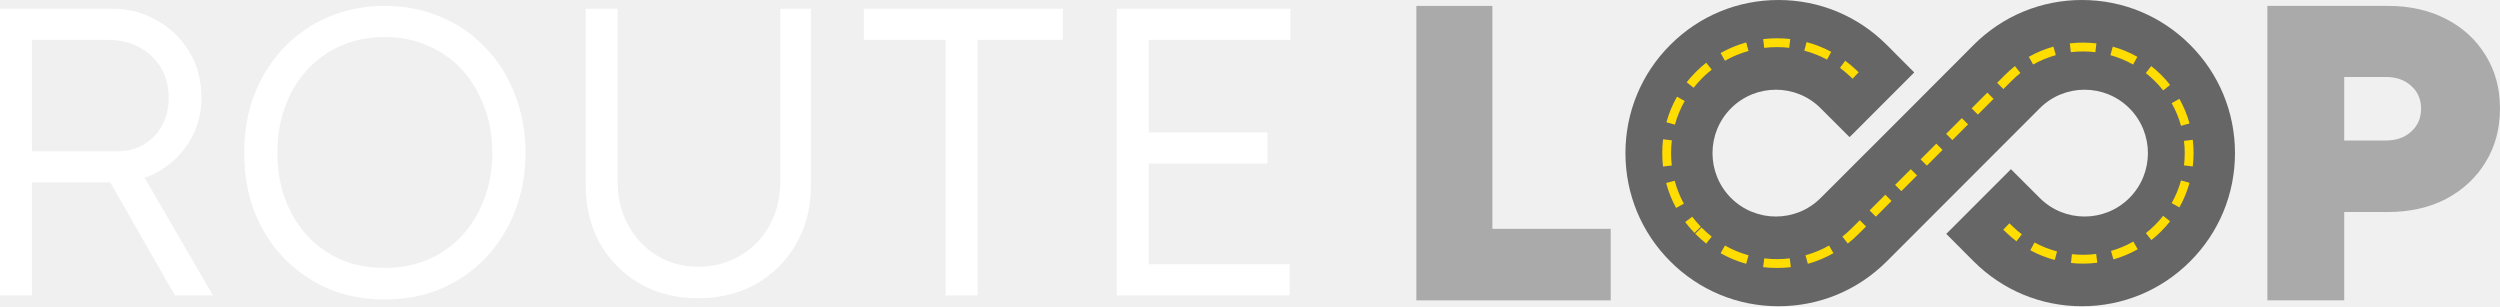
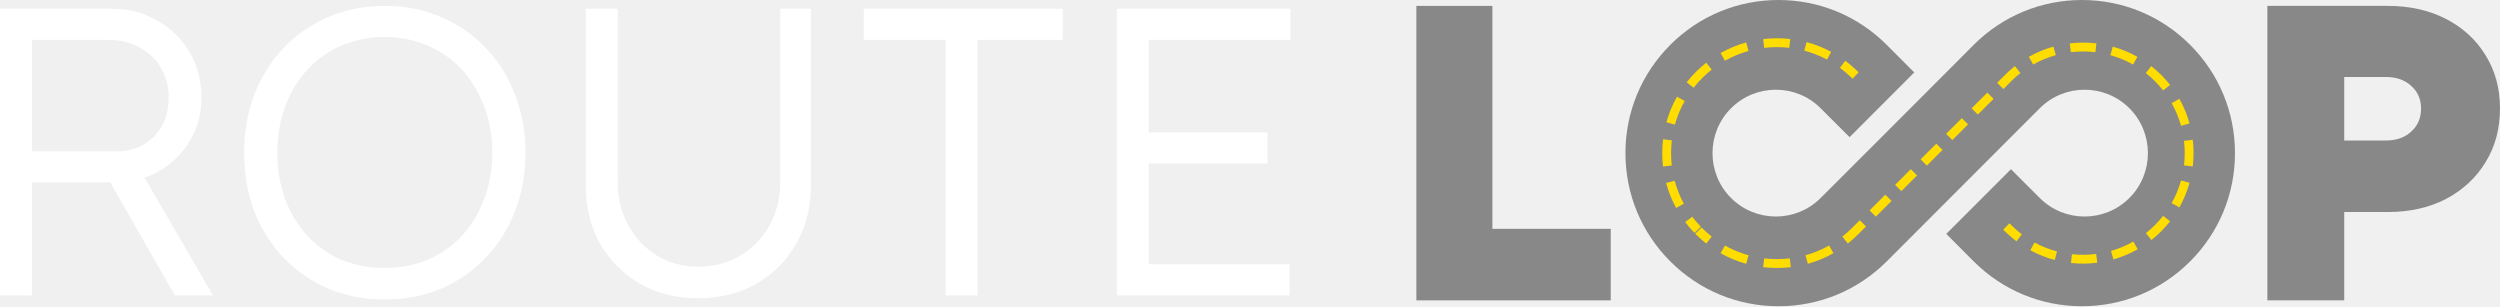
<svg xmlns="http://www.w3.org/2000/svg" width="849" height="104" viewBox="0 0 849 104" fill="none">
  <path d="M379.269 100.31V2.973H438.227V13.541H390.115V89.742H437.948V100.31H379.269ZM384.275 55.535V44.967H430.44V55.535H384.275Z" fill="white" />
  <path d="M321.156 100.31V13.541H293.346V2.973H360.925V13.541H332.002V100.31H321.156Z" fill="white" />
  <path d="M237.02 101.283C229.697 101.283 223.161 99.661 217.414 96.416C211.666 93.079 207.124 88.537 203.787 82.789C200.542 76.949 198.92 70.367 198.92 63.044V2.973H209.766V61.792C209.766 67.262 210.971 72.175 213.381 76.532C215.791 80.889 219.036 84.319 223.115 86.822C227.286 89.324 231.921 90.576 237.02 90.576C242.397 90.576 247.171 89.324 251.342 86.822C255.607 84.319 258.944 80.889 261.354 76.532C263.764 72.175 264.969 67.262 264.969 61.792V2.973H275.398V63.044C275.398 70.367 273.73 76.949 270.392 82.789C267.148 88.537 262.605 93.079 256.765 96.416C251.018 99.661 244.436 101.283 237.02 101.283Z" fill="white" />
  <path d="M130.624 101.7C123.764 101.7 117.414 100.495 111.574 98.085C105.826 95.582 100.774 92.105 96.417 87.656C92.153 83.206 88.816 77.969 86.405 71.943C84.088 65.825 82.929 59.15 82.929 51.919C82.929 44.689 84.088 38.061 86.405 32.035C88.816 25.917 92.153 20.633 96.417 16.183C100.774 11.641 105.826 8.165 111.574 5.754C117.414 3.251 123.764 2 130.624 2C137.576 2 143.926 3.251 149.674 5.754C155.514 8.165 160.566 11.641 164.831 16.183C169.187 20.633 172.525 25.917 174.842 32.035C177.252 38.061 178.458 44.689 178.458 51.919C178.458 59.057 177.252 65.686 174.842 71.804C172.525 77.829 169.187 83.113 164.831 87.656C160.566 92.105 155.514 95.582 149.674 98.085C143.926 100.495 137.576 101.7 130.624 101.7ZM130.624 90.993C135.908 90.993 140.775 90.066 145.224 88.212C149.767 86.265 153.66 83.531 156.905 80.008C160.149 76.485 162.652 72.36 164.413 67.632C166.267 62.812 167.194 57.574 167.194 51.919C167.194 46.172 166.267 40.934 164.413 36.207C162.652 31.386 160.149 27.215 156.905 23.692C153.66 20.169 149.767 17.435 145.224 15.488C140.775 13.541 135.908 12.568 130.624 12.568C125.34 12.568 120.427 13.541 115.884 15.488C111.435 17.435 107.588 20.169 104.343 23.692C101.099 27.215 98.596 31.386 96.834 36.207C95.073 40.934 94.192 46.172 94.192 51.919C94.192 57.574 95.073 62.812 96.834 67.632C98.596 72.36 101.099 76.485 104.343 80.008C107.588 83.531 111.435 86.265 115.884 88.212C120.427 90.066 125.34 90.993 130.624 90.993Z" fill="white" />
  <path d="M0 100.31V2.973H38.1C43.755 2.973 48.853 4.318 53.396 7.006C58.031 9.602 61.693 13.171 64.381 17.713C67.069 22.255 68.413 27.4 68.413 33.148C68.413 38.524 67.116 43.391 64.52 47.748C61.924 52.105 58.402 55.581 53.952 58.177C49.502 60.68 44.496 61.931 38.934 61.931H10.846V100.31H0ZM59.375 100.31L34.902 57.482L45.331 53.866L72.307 100.31H59.375ZM10.846 51.363H39.908C43.338 51.363 46.35 50.575 48.946 48.999C51.542 47.424 53.581 45.291 55.064 42.603C56.548 39.822 57.289 36.67 57.289 33.148C57.289 29.347 56.409 25.963 54.647 22.997C52.886 20.03 50.429 17.713 47.278 16.044C44.218 14.376 40.696 13.541 36.71 13.541H10.846V51.363Z" fill="white" />
-   <path d="M770 102V2H810.911C818.34 2 824.924 3.476 830.661 6.429C836.398 9.381 840.865 13.476 844.063 18.714C847.354 23.952 849 30 849 36.857C849 43.714 847.354 49.809 844.063 55.143C840.865 60.381 836.398 64.524 830.661 67.571C824.924 70.524 818.34 72 810.911 72H796.098V102H770ZM796.098 47.714H810.205C813.779 47.714 816.648 46.714 818.811 44.714C821.068 42.714 822.196 40.095 822.196 36.857C822.196 33.714 821.068 31.143 818.811 29.143C816.648 27.143 813.779 26.143 810.205 26.143H796.098V47.714Z" fill="#AAAAAA" />
-   <path d="M481 102V2H506.814V77.714H547V102H481Z" fill="#AAAAAA" />
-   <path d="M758.999 51.999C758.999 65.885 753.59 78.943 743.774 88.764C733.957 98.587 720.906 103.998 707.028 103.998C693.15 103.998 680.099 98.587 670.263 88.764L660.947 79.424L662.314 78.076L681.562 58.816L682.91 57.449L692.707 67.233C701.08 75.63 714.747 75.63 723.14 67.233C731.534 58.836 731.533 45.162 723.14 36.766C714.748 28.37 701.082 28.369 692.707 36.766L640.736 88.766C630.9 98.588 617.849 104 603.971 104C590.093 104 577.041 98.588 567.226 88.766C557.409 78.944 552 65.886 552 52.001C552 38.115 557.409 25.056 567.226 15.235C577.042 5.413 590.093 0.001 603.971 0.001C617.849 0.001 630.9 5.413 640.736 15.235L650.071 24.595L648.724 25.963L629.475 45.222L628.109 46.57L618.292 36.767C614.115 32.568 608.591 30.469 603.086 30.469C597.561 30.469 592.056 32.568 587.86 36.767C579.468 45.164 579.468 58.838 587.86 67.234C596.252 75.63 609.919 75.631 618.293 67.234L623.047 62.496C623.067 62.458 623.105 62.438 623.124 62.419L633.538 52L634.905 50.651L654.153 31.392L655.501 30.025L665.914 19.606C665.933 19.587 665.953 19.548 665.991 19.529L670.264 15.234C680.1 5.412 693.151 0 707.029 0C720.907 0 733.959 5.412 743.774 15.234C753.591 25.056 758.999 38.113 758.999 51.999Z" fill="#666666" />
+   <path d="M770 102V2H810.911C818.34 2 824.924 3.476 830.661 6.429C836.398 9.381 840.865 13.476 844.063 18.714C847.354 23.952 849 30 849 36.857C849 43.714 847.354 49.809 844.063 55.143C840.865 60.381 836.398 64.524 830.661 67.571C824.924 70.524 818.34 72 810.911 72H796.098V102H770ZM796.098 47.714H810.205C813.779 47.714 816.648 46.714 818.811 44.714C821.068 42.714 822.196 40.095 822.196 36.857C822.196 33.714 821.068 31.143 818.811 29.143C816.648 27.143 813.779 26.143 810.205 26.143H796.098V47.714Z" fill="#888888" />
+   <path d="M481 102V2H506.814V77.714H547V102H481Z" fill="#888888" />
+   <path d="M758.999 51.999C758.999 65.885 753.59 78.943 743.774 88.764C733.957 98.587 720.906 103.998 707.028 103.998C693.15 103.998 680.099 98.587 670.263 88.764L660.947 79.424L662.314 78.076L681.562 58.816L682.91 57.449L692.707 67.233C701.08 75.63 714.747 75.63 723.14 67.233C731.534 58.836 731.533 45.162 723.14 36.766C714.748 28.37 701.082 28.369 692.707 36.766L640.736 88.766C630.9 98.588 617.849 104 603.971 104C590.093 104 577.041 98.588 567.226 88.766C557.409 78.944 552 65.886 552 52.001C552 38.115 557.409 25.056 567.226 15.235C577.042 5.413 590.093 0.001 603.971 0.001C617.849 0.001 630.9 5.413 640.736 15.235L650.071 24.595L648.724 25.963L629.475 45.222L628.109 46.57L618.292 36.767C614.115 32.568 608.591 30.469 603.086 30.469C597.561 30.469 592.056 32.568 587.86 36.767C579.468 45.164 579.468 58.838 587.86 67.234C596.252 75.63 609.919 75.631 618.293 67.234L623.047 62.496C623.067 62.458 623.105 62.438 623.124 62.419L633.538 52L634.905 50.651L654.153 31.392L655.501 30.025L665.914 19.606C665.933 19.587 665.953 19.548 665.991 19.529L670.264 15.234C680.1 5.412 693.151 0 707.029 0C720.907 0 733.959 5.412 743.774 15.234C753.591 25.056 758.999 38.113 758.999 51.999Z" fill="#888888" />
  <path d="M608.169 90.723C606.622 90.907 605.054 91 603.471 91C601.889 91 600.322 90.906 598.775 90.723L599.129 87.744C600.557 87.914 602.006 88 603.471 88C604.936 88 606.386 87.914 607.814 87.744L608.169 90.723ZM585.797 83.377C588.322 84.81 591.006 85.924 593.803 86.698L593.002 89.589C589.968 88.749 587.056 87.541 584.316 85.986L585.797 83.377ZM622.636 85.983C619.893 87.539 616.98 88.747 613.945 89.588L613.145 86.696C615.941 85.921 618.627 84.808 621.155 83.374L622.636 85.983ZM712.239 89.221C709.275 89.602 706.273 89.631 703.304 89.306L703.63 86.323C706.364 86.623 709.127 86.597 711.856 86.245L712.239 89.221ZM690.927 82.351C693.366 83.678 695.934 84.69 698.568 85.385L697.803 88.285C694.939 87.53 692.147 86.43 689.493 84.986L690.927 82.351ZM725.966 84.642C723.338 86.135 720.567 87.287 717.72 88.096L716.899 85.21C719.519 84.466 722.067 83.407 724.482 82.033L725.966 84.642ZM578.043 77.456C579.078 78.492 580.164 79.457 581.293 80.347L579.436 82.703C578.213 81.739 577.04 80.696 575.922 79.577L576.982 78.517L577.058 78.44L576.981 78.516L575.921 79.576L575.907 79.562L575.706 79.356L577.854 77.262L578.043 77.456ZM633.706 76.909L631.039 79.577C629.918 80.695 628.744 81.738 627.521 82.701L625.664 80.344C626.794 79.454 627.882 78.49 628.92 77.454L631.584 74.789L633.706 76.909ZM683.476 76.876C684.477 77.843 685.523 78.737 686.605 79.559L684.793 81.948C683.616 81.055 682.479 80.084 681.392 79.034L680.312 77.992L682.396 75.834L683.476 76.876ZM736.964 75.151C736.041 76.328 735.038 77.461 733.956 78.544C732.887 79.613 731.769 80.605 730.608 81.519L728.753 79.161C729.82 78.32 730.85 77.408 731.835 76.423C732.832 75.425 733.755 74.382 734.604 73.3L736.964 75.151ZM574.686 73.596C575.521 74.704 576.426 75.773 577.399 76.796L577.601 77.003L575.453 79.097L575.251 78.89L575.245 78.884L575.239 78.877C574.183 77.768 573.199 76.608 572.29 75.402L574.686 73.596ZM642.367 68.242L637.037 73.576L634.915 71.455L640.246 66.122L642.367 68.242ZM568.72 61.376C569.446 64.094 570.49 66.708 571.835 69.176L569.2 70.611C567.741 67.934 566.609 65.099 565.821 62.15L568.72 61.376ZM743.566 62.078C742.766 64.966 741.615 67.777 740.112 70.442L737.499 68.97C738.88 66.519 739.939 63.934 740.675 61.277L743.566 62.078ZM651.029 59.576L645.699 64.909L643.577 62.789L648.907 57.455L651.029 59.576ZM567.756 47.655C567.586 49.084 567.5 50.535 567.5 52.001L567.504 52.532C567.522 53.77 567.6 54.997 567.739 56.208L564.759 56.551C564.587 55.052 564.5 53.533 564.5 52.001C564.5 50.418 564.593 48.849 564.776 47.302L567.756 47.655ZM744.663 47.477C745.025 50.48 745.025 53.519 744.663 56.523L741.685 56.164C742.018 53.399 742.018 50.6 741.685 47.835L744.663 47.477ZM659.691 50.909L654.361 56.242L652.239 54.122L657.569 48.789L659.691 50.909ZM668.354 42.242L663.023 47.576L660.901 45.455L666.231 40.122L668.354 42.242ZM740.112 33.557C741.615 36.222 742.766 39.033 743.566 41.921L740.675 42.723C739.939 40.066 738.88 37.48 737.499 35.029L740.112 33.557ZM572.12 34.31C570.688 36.838 569.576 39.525 568.802 42.324L565.91 41.525C566.75 38.488 567.957 35.573 569.511 32.831L572.12 34.31ZM677.016 33.576L671.685 38.909L669.563 36.789L674.894 31.455L677.016 33.576ZM730.566 22.447C731.742 23.37 732.874 24.373 733.956 25.455C735.038 26.538 736.041 27.671 736.964 28.848L734.604 30.699C733.755 29.617 732.832 28.574 731.835 27.576C730.838 26.579 729.795 25.656 728.714 24.807L730.566 22.447ZM686.132 24.804C685.051 25.653 684.009 26.577 683.013 27.575L680.347 30.242L678.225 28.122L680.891 25.455C681.972 24.372 683.104 23.369 684.278 22.445L686.132 24.804ZM578.041 26.547C577.005 27.584 576.041 28.67 575.15 29.801L572.793 27.944C573.757 26.72 574.801 25.546 575.92 24.426L578.041 26.547ZM626.639 20.629C627.836 21.519 628.991 22.482 630.097 23.517L631.192 24.542L629.143 26.732L628.048 25.708C627.024 24.75 625.956 23.859 624.85 23.037L626.639 20.629ZM581.292 23.654C580.304 24.433 579.35 25.269 578.434 26.16L578.042 26.546L575.921 24.425C577.039 23.306 578.212 22.263 579.435 21.299L581.292 23.654ZM717.498 15.841C720.385 16.642 723.195 17.794 725.859 19.297L724.386 21.91C721.936 20.528 719.352 19.469 716.696 18.731L717.498 15.841ZM698.147 18.727C695.492 19.464 692.908 20.524 690.459 21.906L688.983 19.294C691.648 17.79 694.459 16.637 697.346 15.837L698.147 18.727ZM593.803 17.304C591.006 18.078 588.322 19.191 585.797 20.624L584.316 18.016C587.056 16.461 589.968 15.252 593.002 14.412L593.803 17.304ZM613.507 14.296C616.422 15.067 619.23 16.176 621.885 17.605L620.463 20.246C618.016 18.929 615.428 17.907 612.74 17.196L613.507 14.296ZM702.9 14.739C705.903 14.378 708.942 14.379 711.944 14.741L711.585 17.72C708.821 17.386 706.023 17.385 703.259 17.718L702.9 14.739ZM603.471 13.001C604.985 13.001 606.486 13.086 607.969 13.255L607.63 16.235C606.261 16.079 604.873 16.001 603.471 16.001C602.006 16.001 600.557 16.087 599.129 16.257L598.774 13.278C600.321 13.094 601.888 13.001 603.471 13.001Z" fill="#FFDD00" />
</svg>
